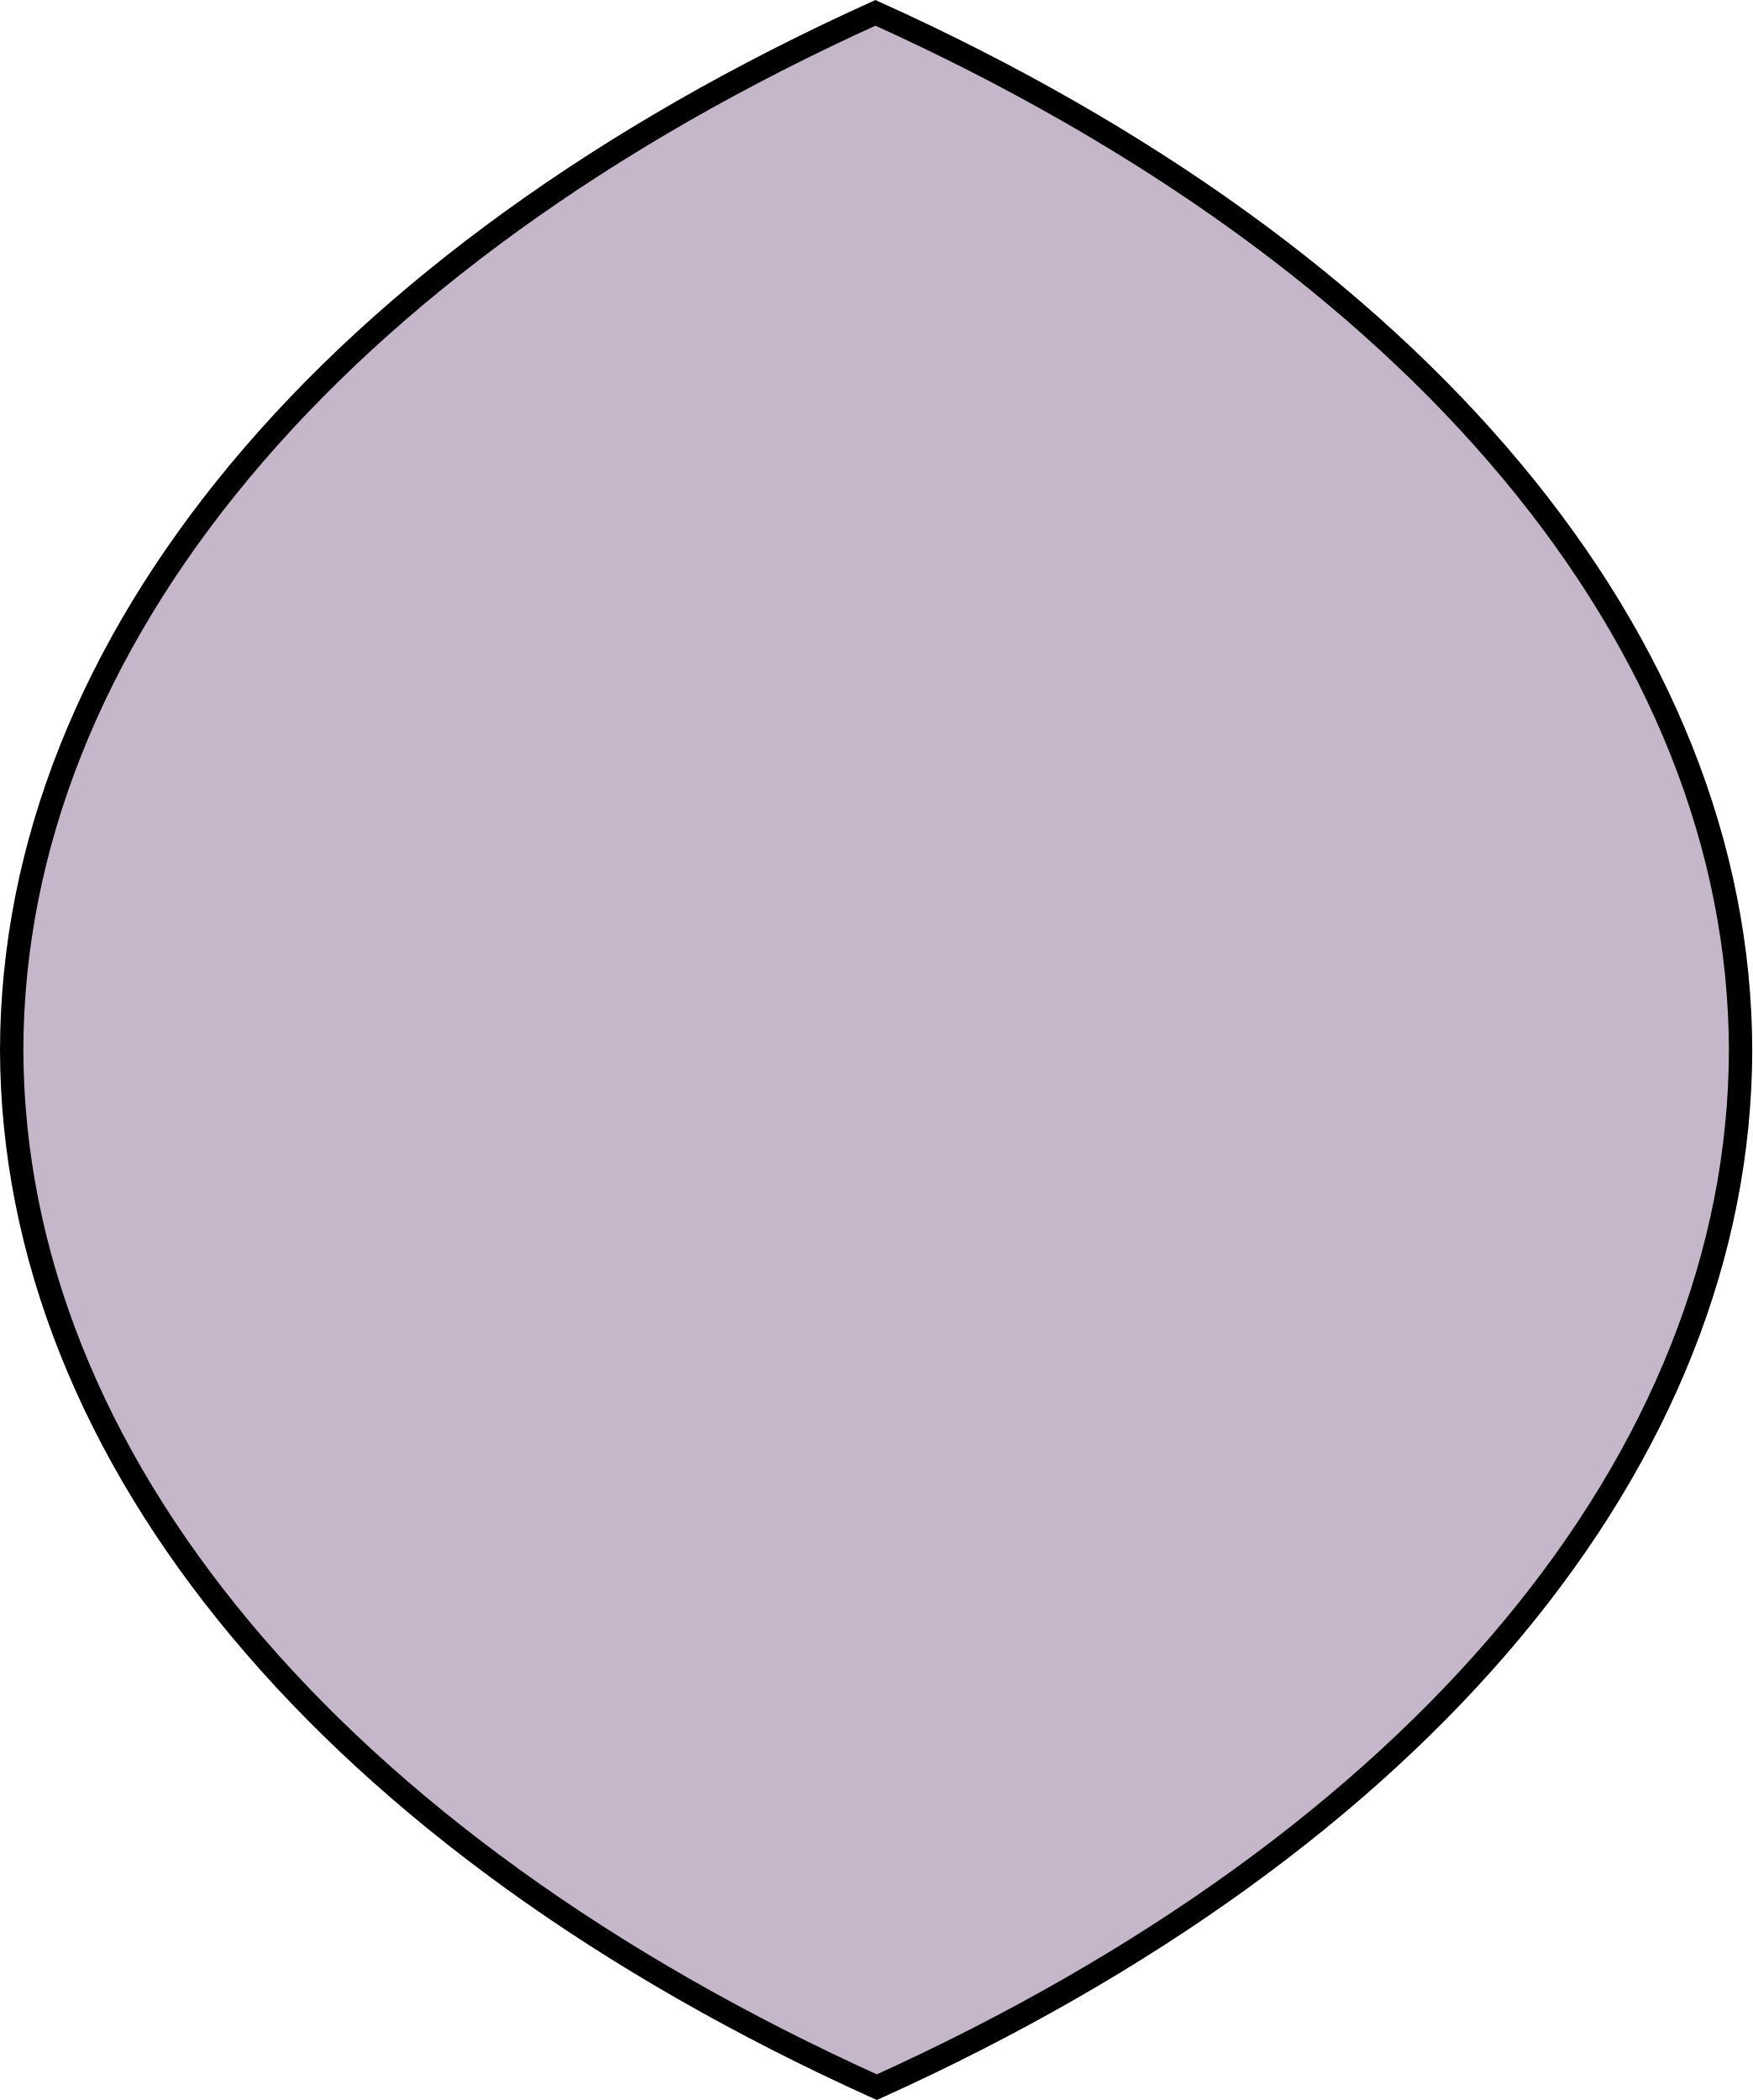
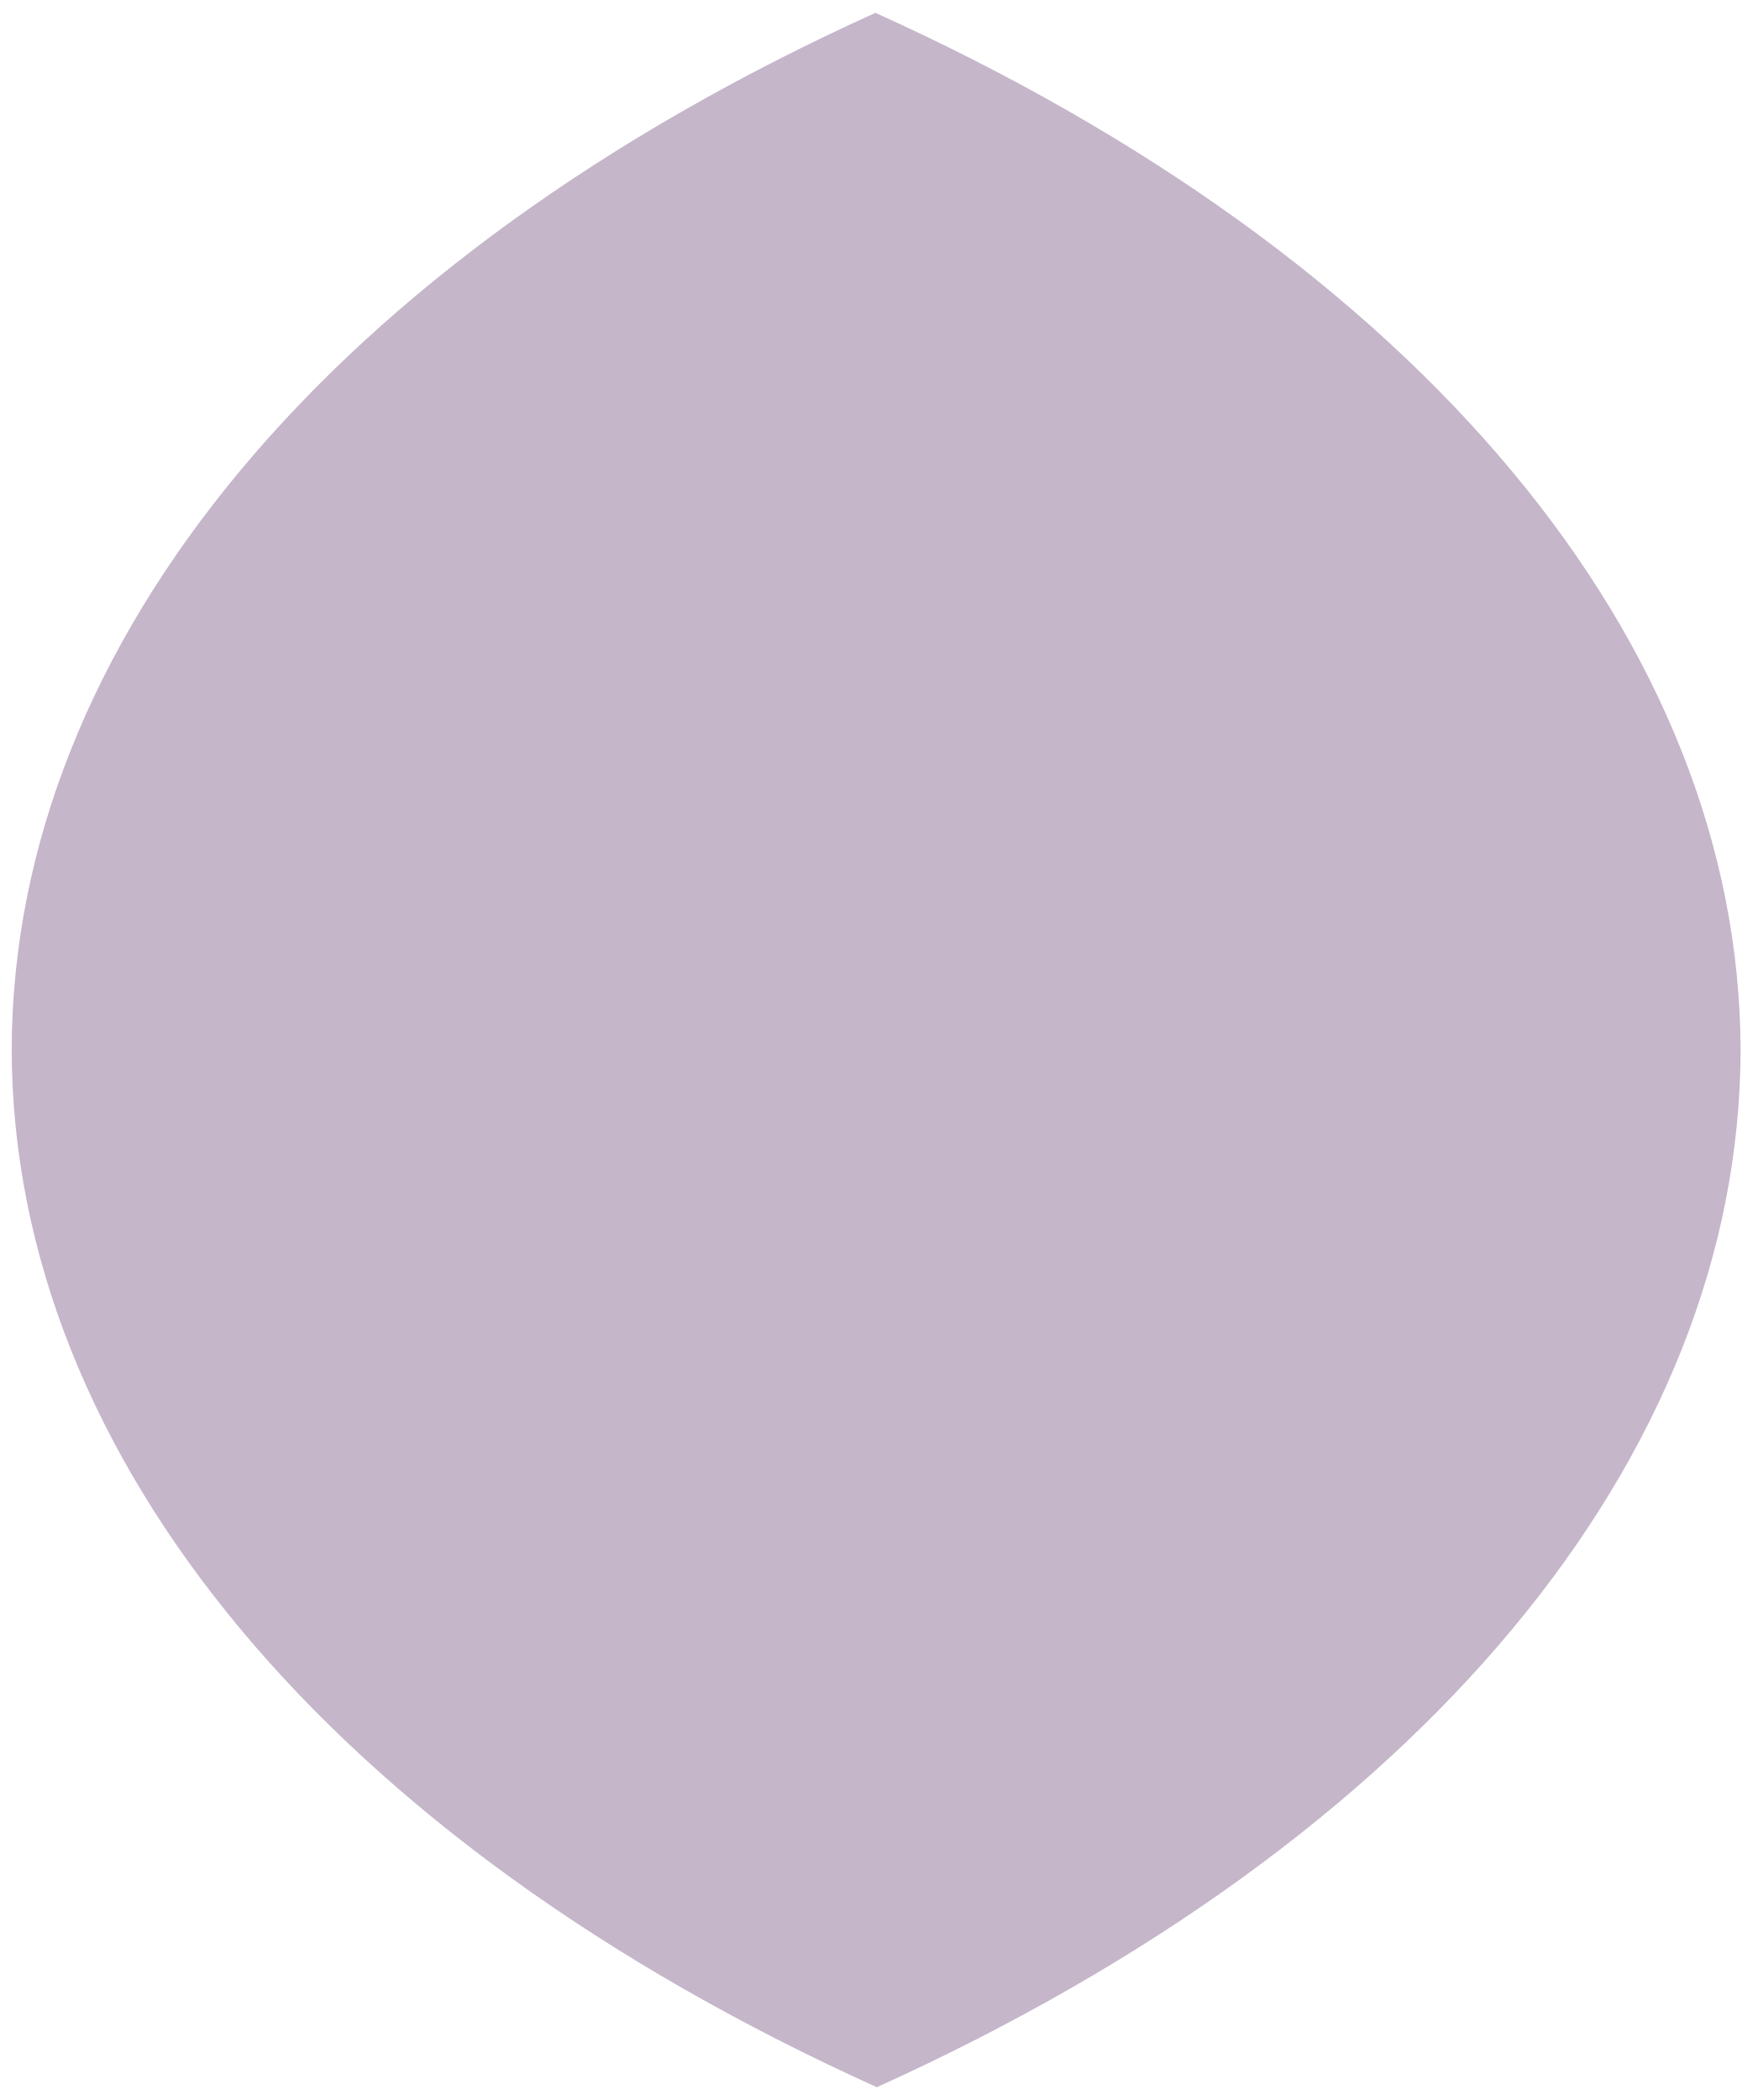
<svg xmlns="http://www.w3.org/2000/svg" width="30px" height="35.952px" viewBox="0 0 30 35.952" version="1.1" id="svg163">
  <defs id="defs157" />
  <g id="layer1" transform="translate(-46.98796,-37.87516)">
-     <path style="opacity:1;fill:#c5b6ca;fill-opacity:1.0;stroke:#000000;stroke-width:0.4;stroke-miterlimit:4;stroke-dasharray:none;stroke-opacity:1" d="M 61.976,38.095 A 37.3,22.3 0 0 0 47.188,55.851 37.3,22.3 0 0 0 62,73.608 37.3,22.3 0 0 0 76.788,55.851 37.3,22.3 0 0 0 61.976,38.095 Z" id="int1p" />
+     <path style="opacity:1;fill:#c5b6ca;fill-opacity:1.0;stroke:#000000;stroke-width:0.0;stroke-miterlimit:4;stroke-dasharray:none;stroke-opacity:1" d="M 61.976,38.095 A 37.3,22.3 0 0 0 47.188,55.851 37.3,22.3 0 0 0 62,73.608 37.3,22.3 0 0 0 76.788,55.851 37.3,22.3 0 0 0 61.976,38.095 Z" id="int1p" />
  </g>
</svg>
